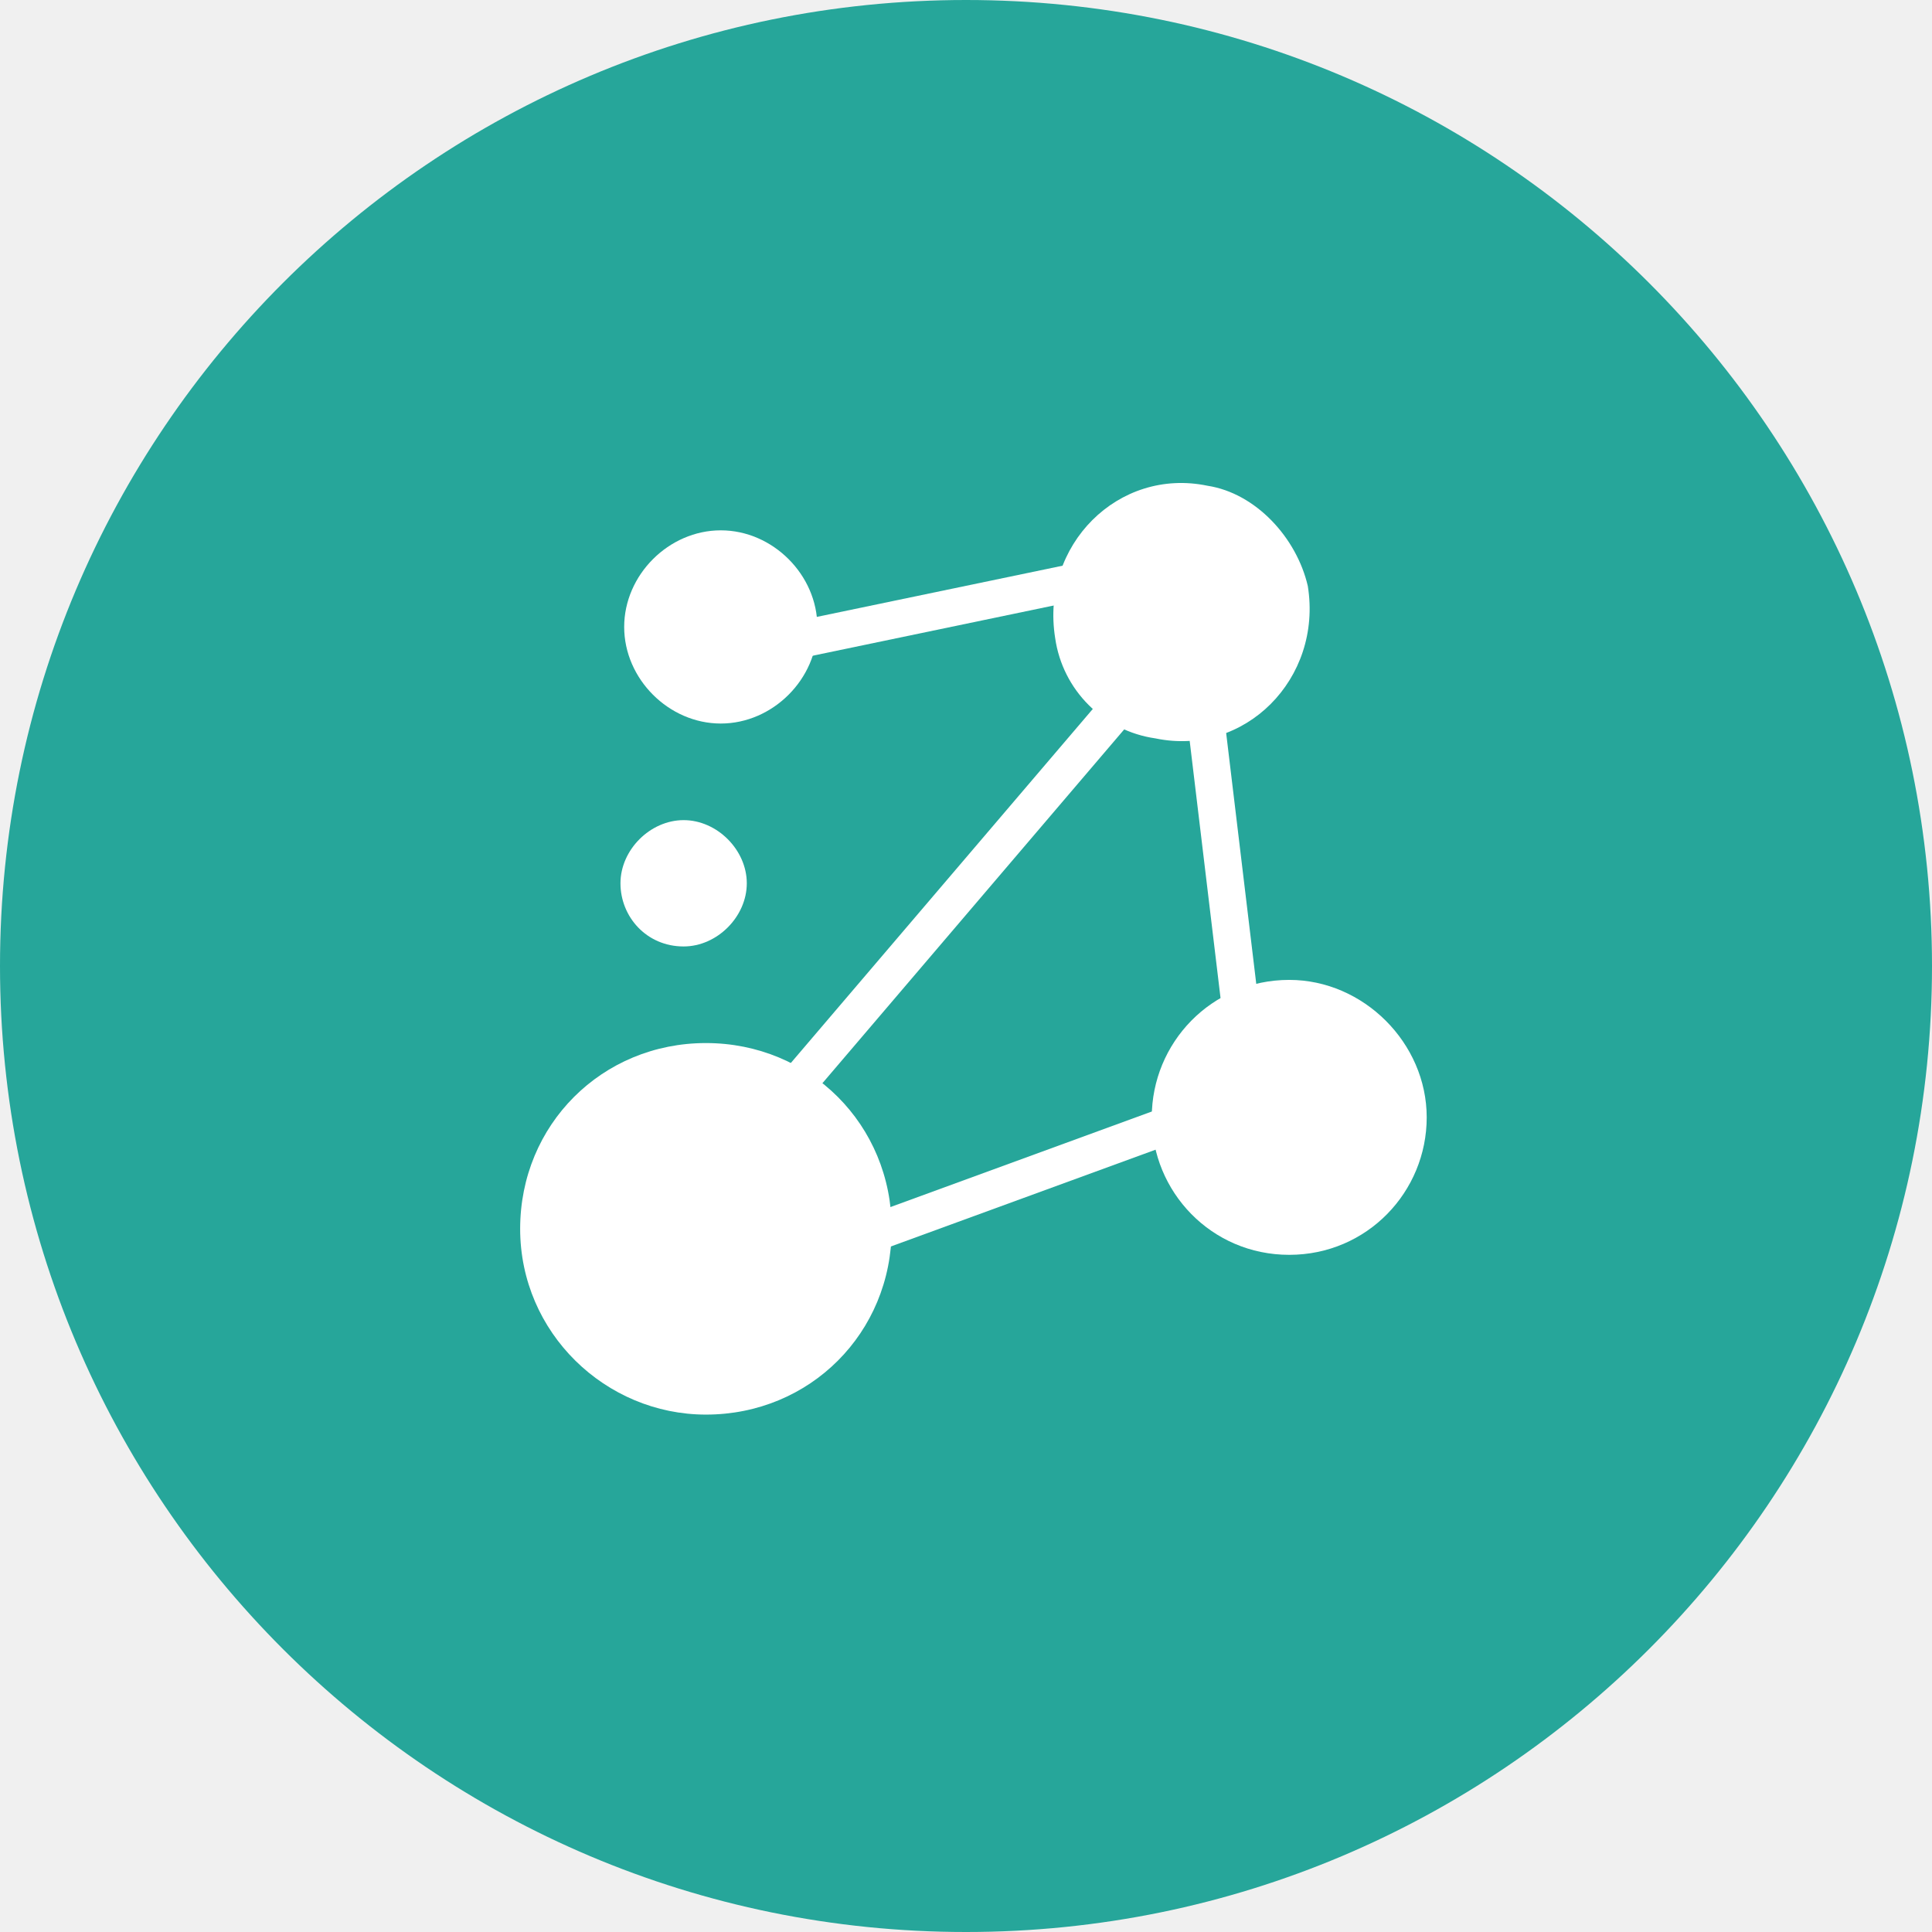
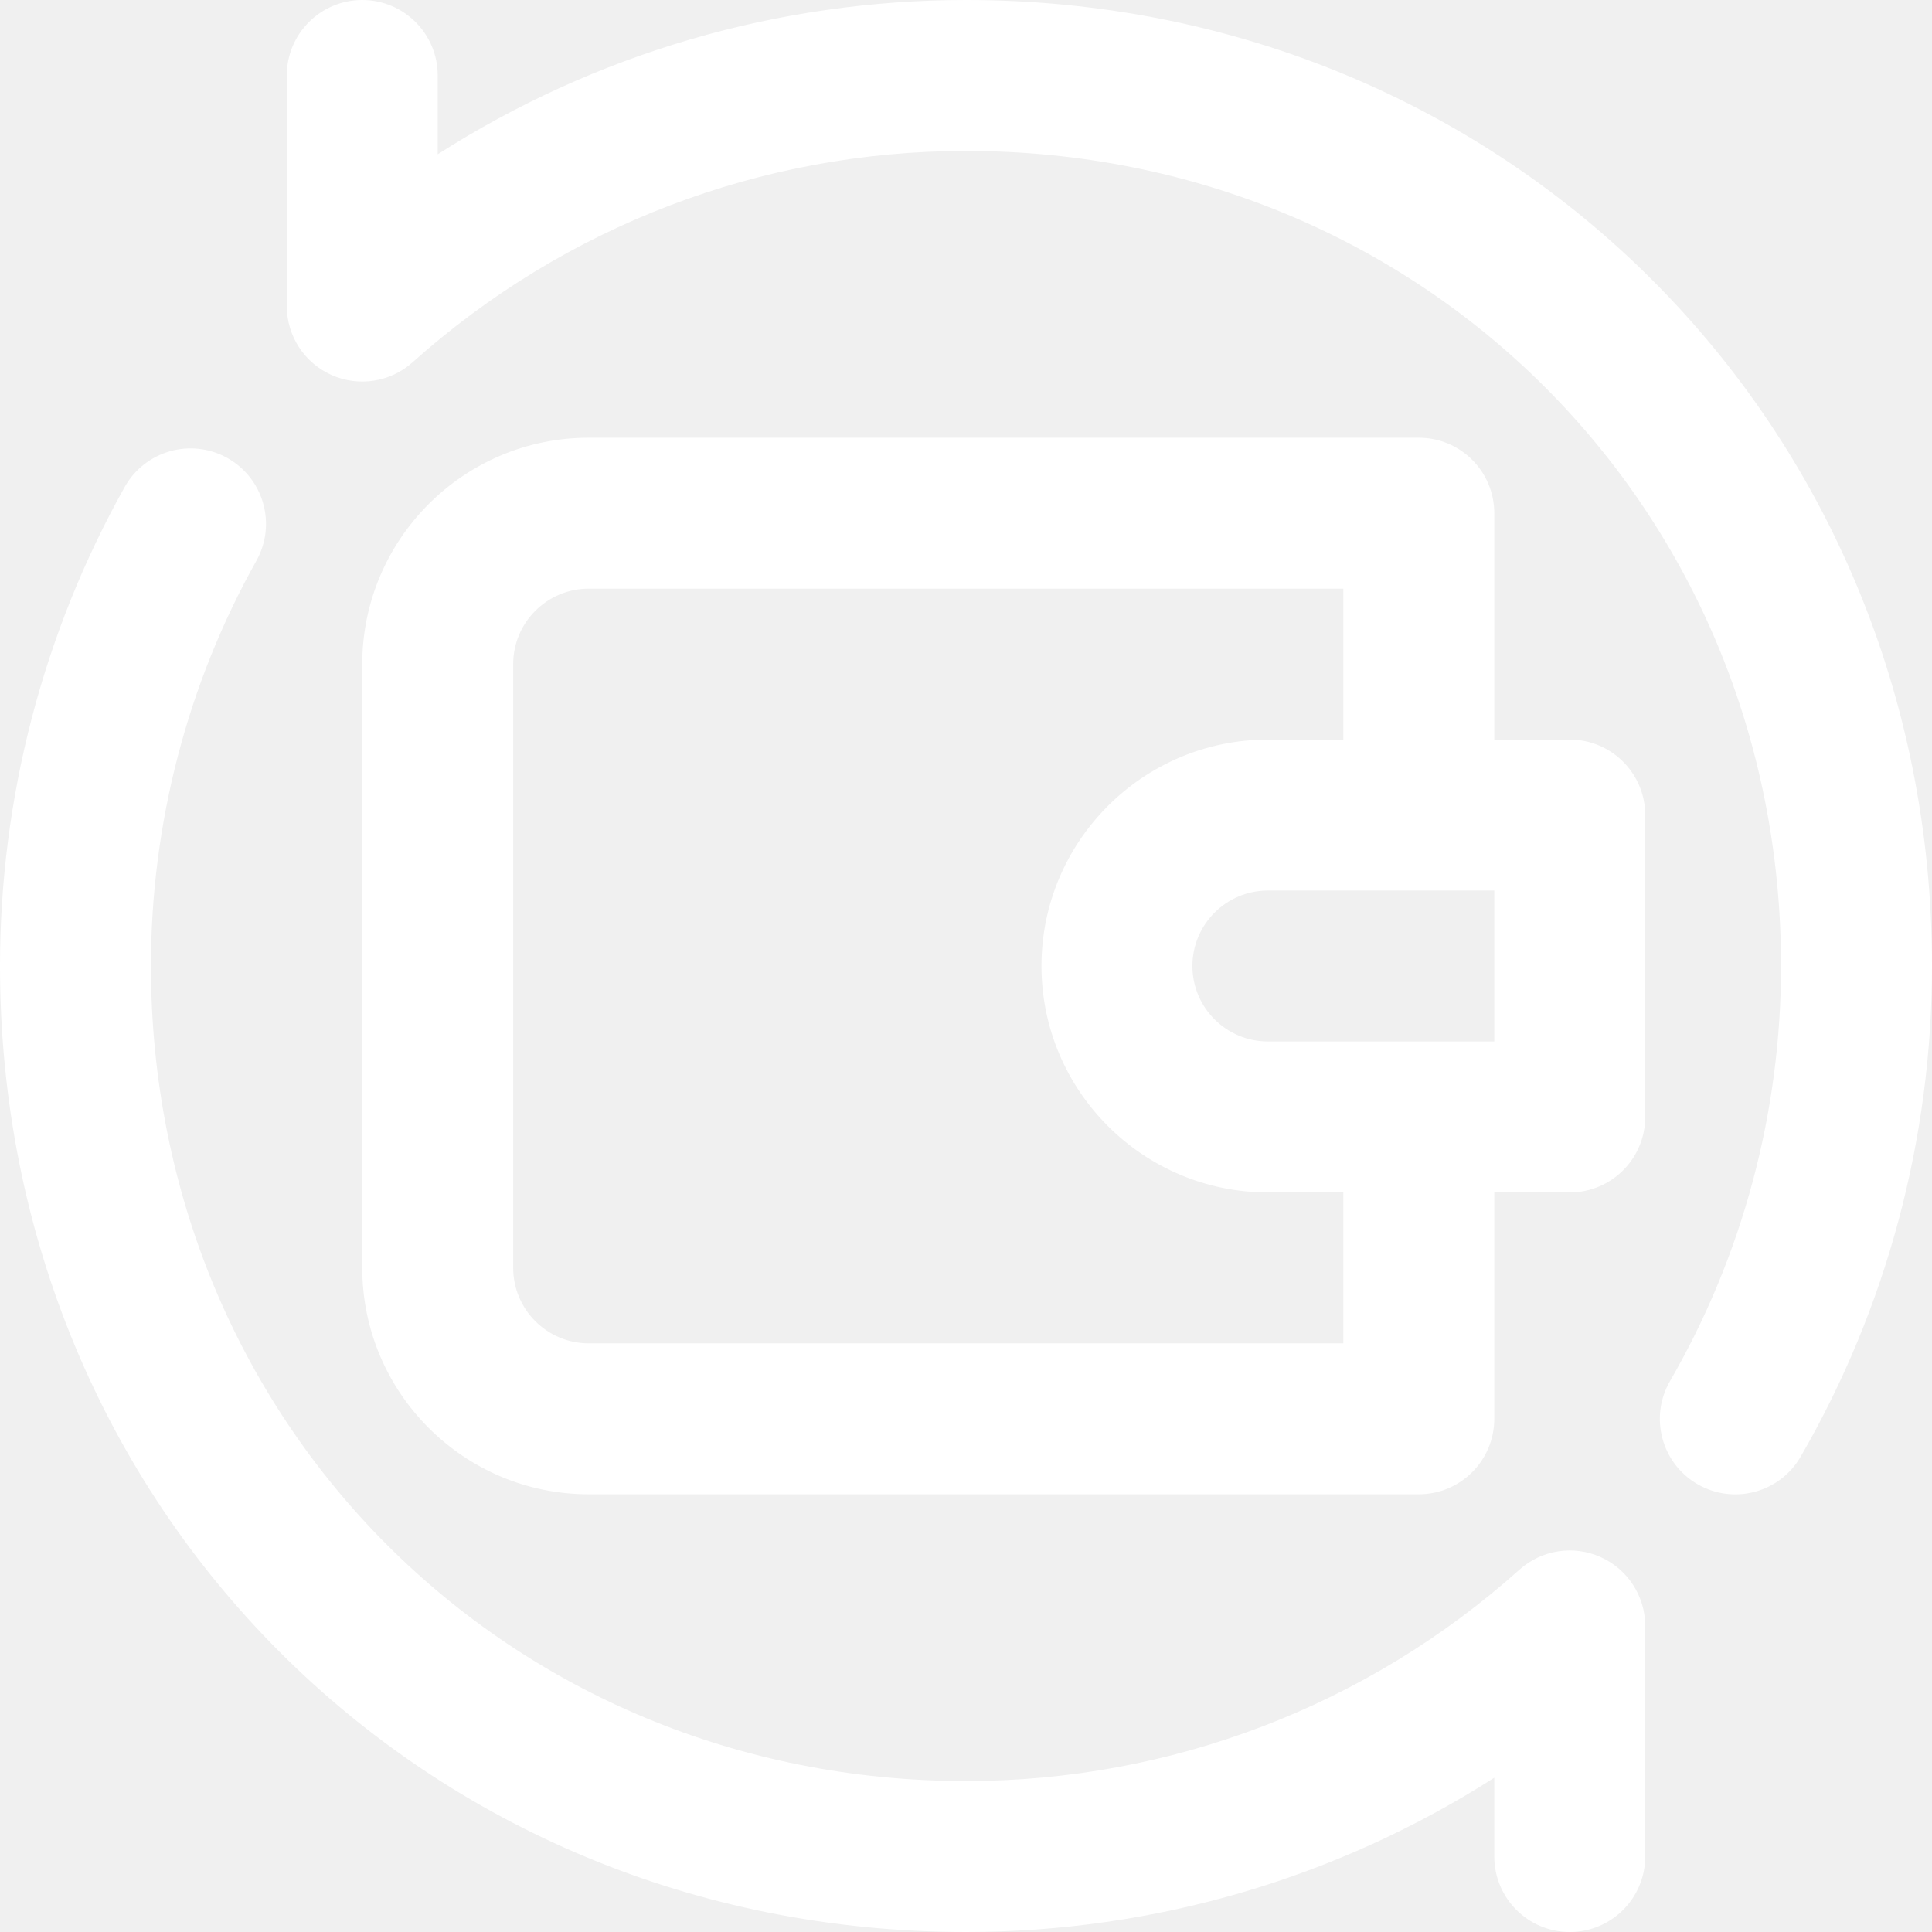
- <svg xmlns="http://www.w3.org/2000/svg" width="52" height="52" viewBox="0 0 52 52" fill="none">
-   <circle cx="26" cy="26" r="26" fill="#26A69A" />
-   <path d="M19 38.074C21.8 38.074 24 35.874 24 33.074C24 30.274 21.8 28.074 19 28.074C16.2 28.074 14 30.274 14 33.074C14 35.874 16.3 38.074 19 38.074Z" fill="white" />
-   <path d="M31.1 19.874C33.5 20.374 35.6 18.274 35.2 15.774C34.9 14.474 33.8 13.274 32.5 13.074C30.1 12.574 28 14.674 28.4 17.174C28.6 18.574 29.7 19.674 31.1 19.874Z" fill="white" />
-   <path d="M19.4 19.474C20.8 19.474 22 18.274 22 16.874C22 15.474 20.8 14.274 19.4 14.274C18 14.274 16.8 15.474 16.8 16.874C16.8 18.274 18 19.474 19.4 19.474Z" fill="white" />
-   <path d="M18.4 25.474C19.3 25.474 20.1 24.674 20.1 23.774C20.1 22.874 19.3 22.074 18.4 22.074C17.5 22.074 16.7 22.874 16.7 23.774C16.7 24.674 17.4 25.474 18.4 25.474Z" fill="white" />
-   <path d="M34.7 33.774C36.8 33.774 38.4 32.074 38.4 30.074C38.4 28.074 36.7 26.374 34.7 26.374C32.6 26.374 31 28.074 31 30.074C31 32.074 32.6 33.774 34.7 33.774Z" fill="white" />
-   <path d="M19.5 31.474L31.1 17.874" stroke="white" strokeWidth="1.5" strokeMiterlimit="10" />
-   <path d="M33.5 28.074L32.3 18.074" stroke="white" strokeWidth="1.5" strokeMiterlimit="10" />
-   <path d="M28.9 15.674L21.7 17.174" stroke="white" strokeWidth="1.5" strokeMiterlimit="10" />
-   <path d="M23 33.374L32.3 29.974" stroke="white" strokeWidth="1.5" strokeMiterlimit="10" />
+ <svg xmlns="http://www.w3.org/2000/svg" id="cat_defi" enable-background="new 0 0 512 512" height="52" style="fill:#fff;" viewBox="0 0 512 512" width="52">
+   <g>
+     <path d="m376 116h-220c-33.084 0-60 26.916-60 60v160c0 33.084 26.916 60 60 60h220c11.046 0 20-8.954 20-20v-60h20c11.046 0 20-8.954 20-20v-80c0-11.046-8.954-20-20-20h-20v-60c0-11.046-8.954-20-20-20zm-20 240h-200c-11.028 0-20-8.972-20-20v-160c0-11.028 8.972-20 20-20h200v40h-20c-33.084 0-60 26.916-60 60s26.916 60 60 60h20zm40-80h-60c-11.028 0-20-8.972-20-20s8.972-20 20-20h60z" />
+     <path d="m256 0c-49.993 0-98.457 14.315-140 40.885v-20.885c0-11.046-8.954-20-20-20s-20 8.954-20 20v61.112c0 7.888 4.637 15.039 11.838 18.258 7.203 3.219 15.623 1.905 21.5-3.356 40.358-36.121 92.443-56.014 146.662-56.014 121.122 0 216 94.878 216 216 0 38.688-10.176 76.726-29.429 110.002-5.532 9.561-2.266 21.796 7.295 27.327 9.56 5.531 21.796 2.265 27.327-7.295 22.771-39.356 34.807-84.321 34.807-130.034 0-143.552-112.449-256-256-256z" />
+     <path d="m424.163 412.629c-7.203-3.219-15.623-1.905-21.5 3.356-40.359 36.122-92.445 56.015-146.663 56.015-121.122 0-216-94.878-216-216 0-37.638 9.662-74.772 27.94-107.387 5.4-9.636 1.967-21.825-7.669-27.225-9.634-5.4-21.825-1.967-27.225 7.669-21.619 38.576-33.046 82.472-33.046 126.943 0 143.551 112.449 256 256 256 49.993 0 98.457-14.315 140-40.885v20.885c0 11.046 8.954 20 20 20 11.045 0 20-8.955 20-20v-61.112c0-7.888-4.636-15.039-11.837-18.259z" />
+   </g>
</svg>
